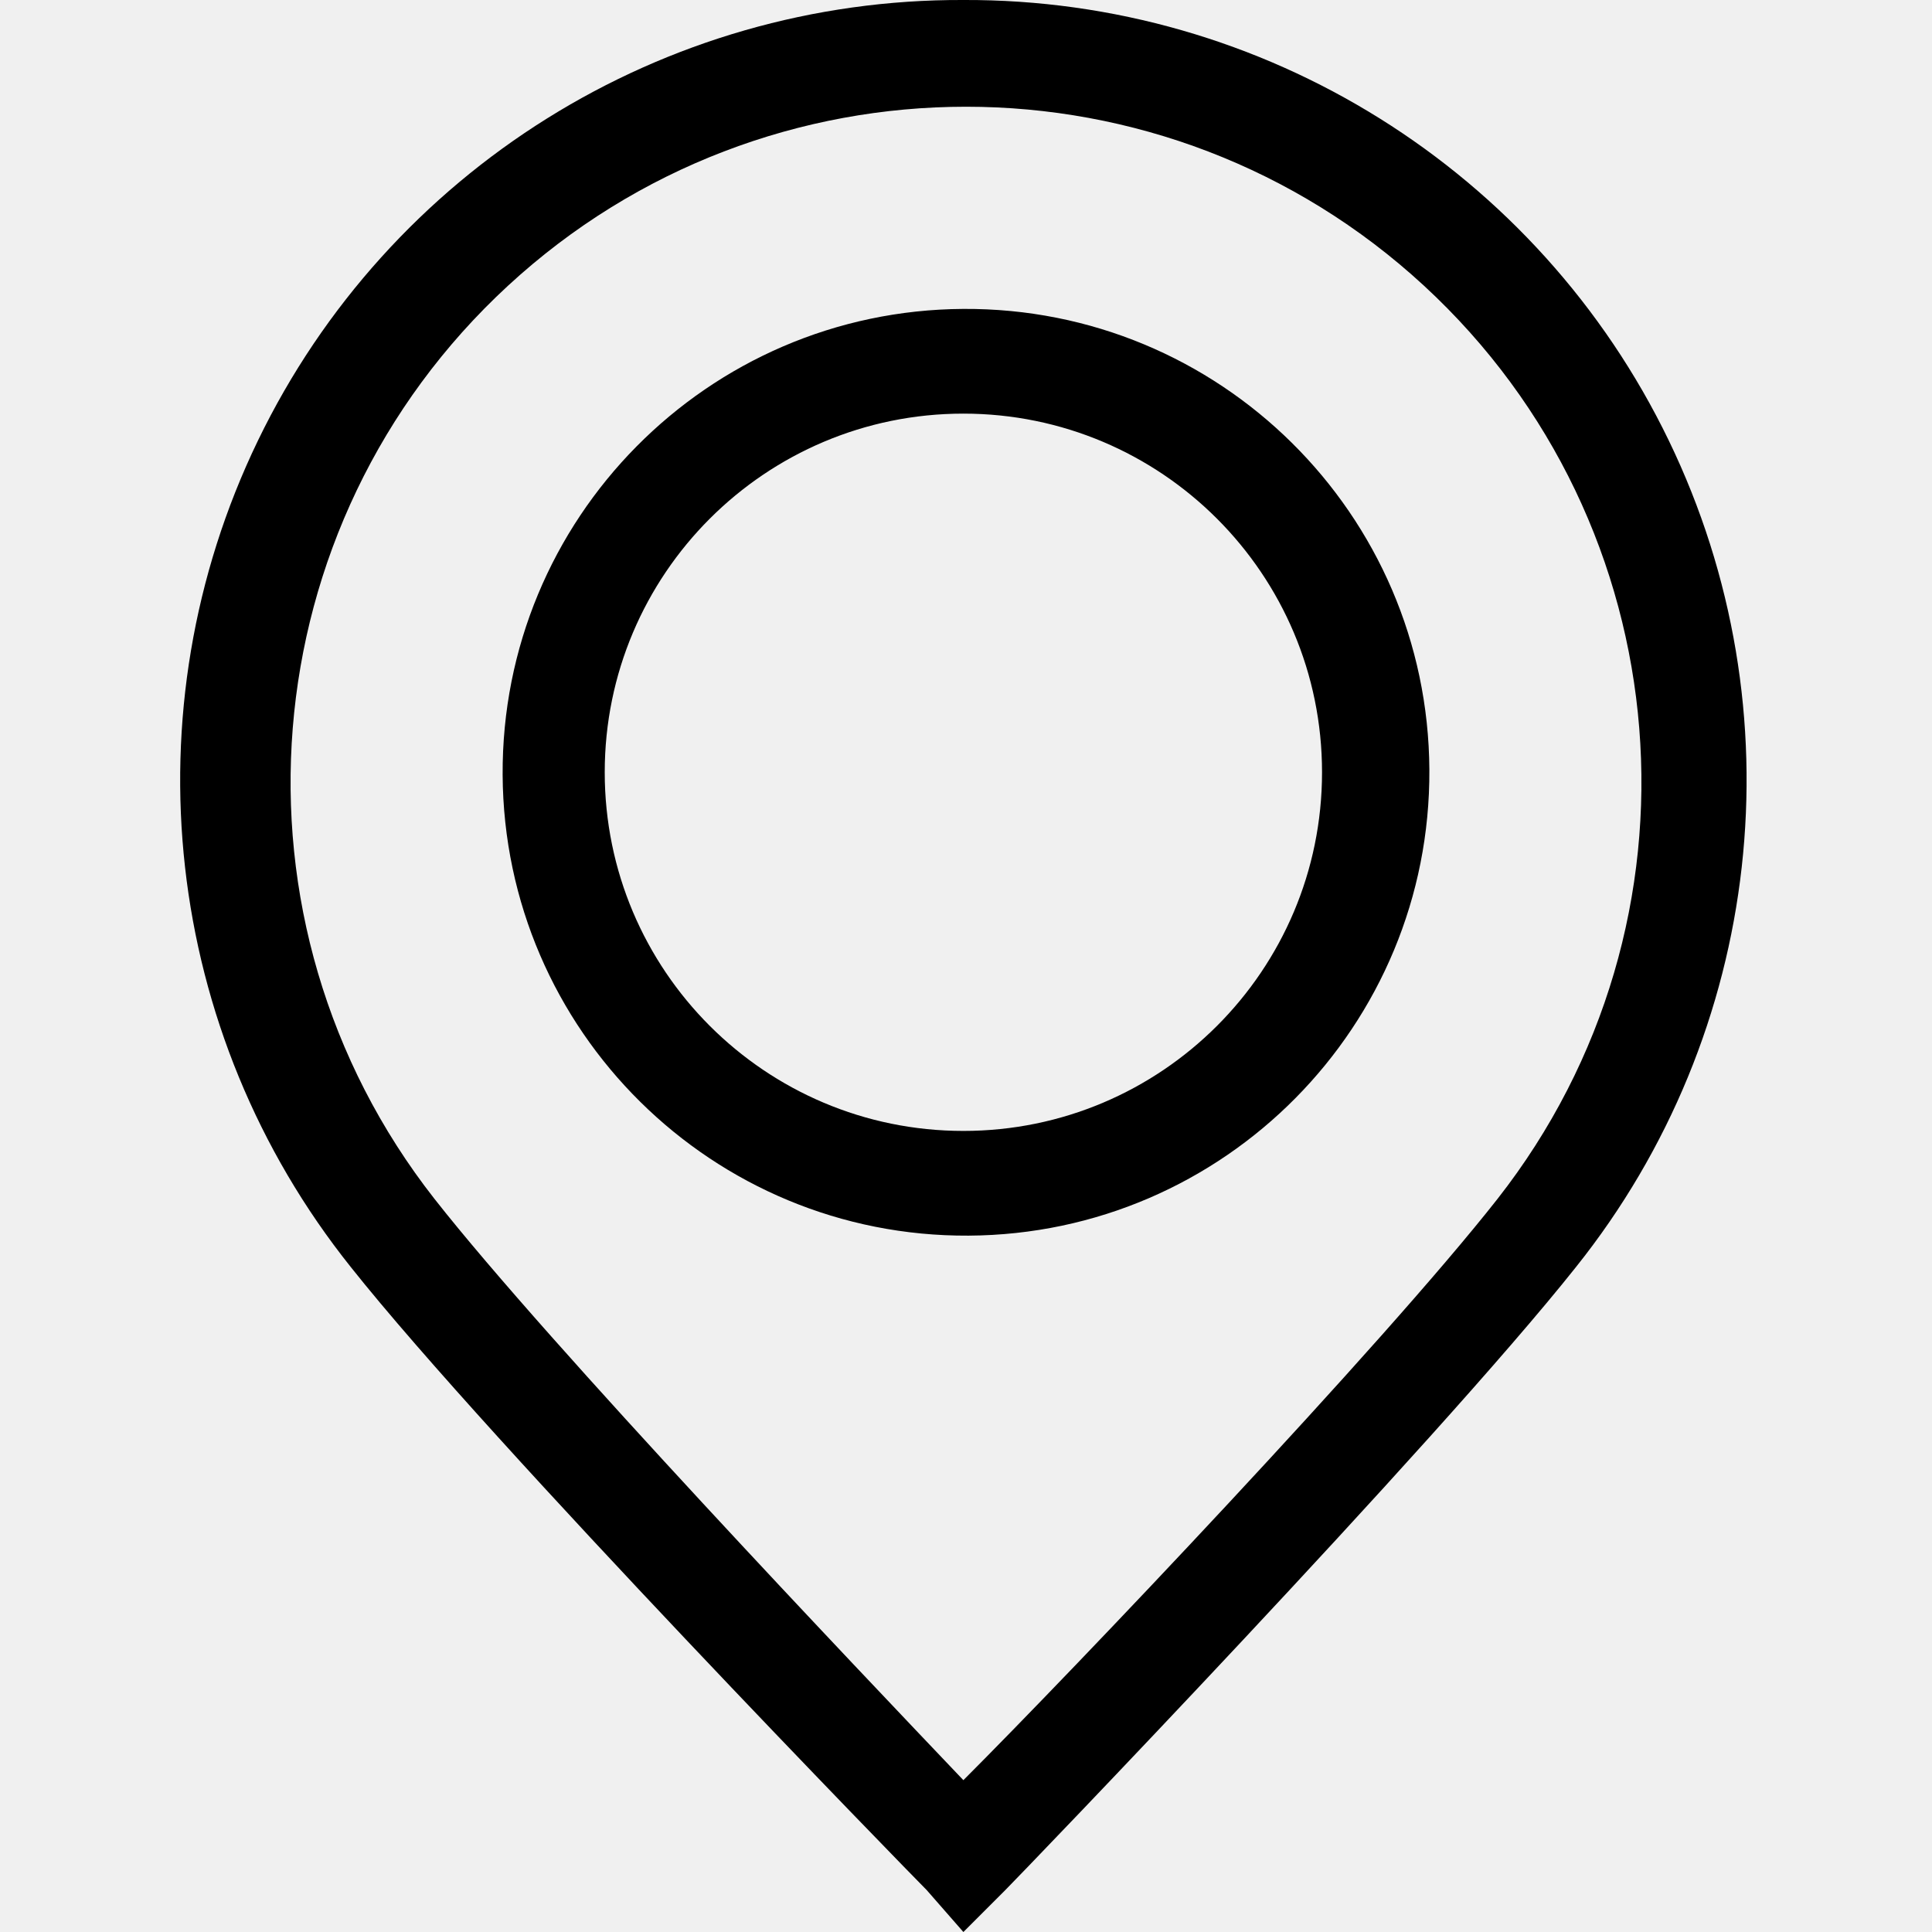
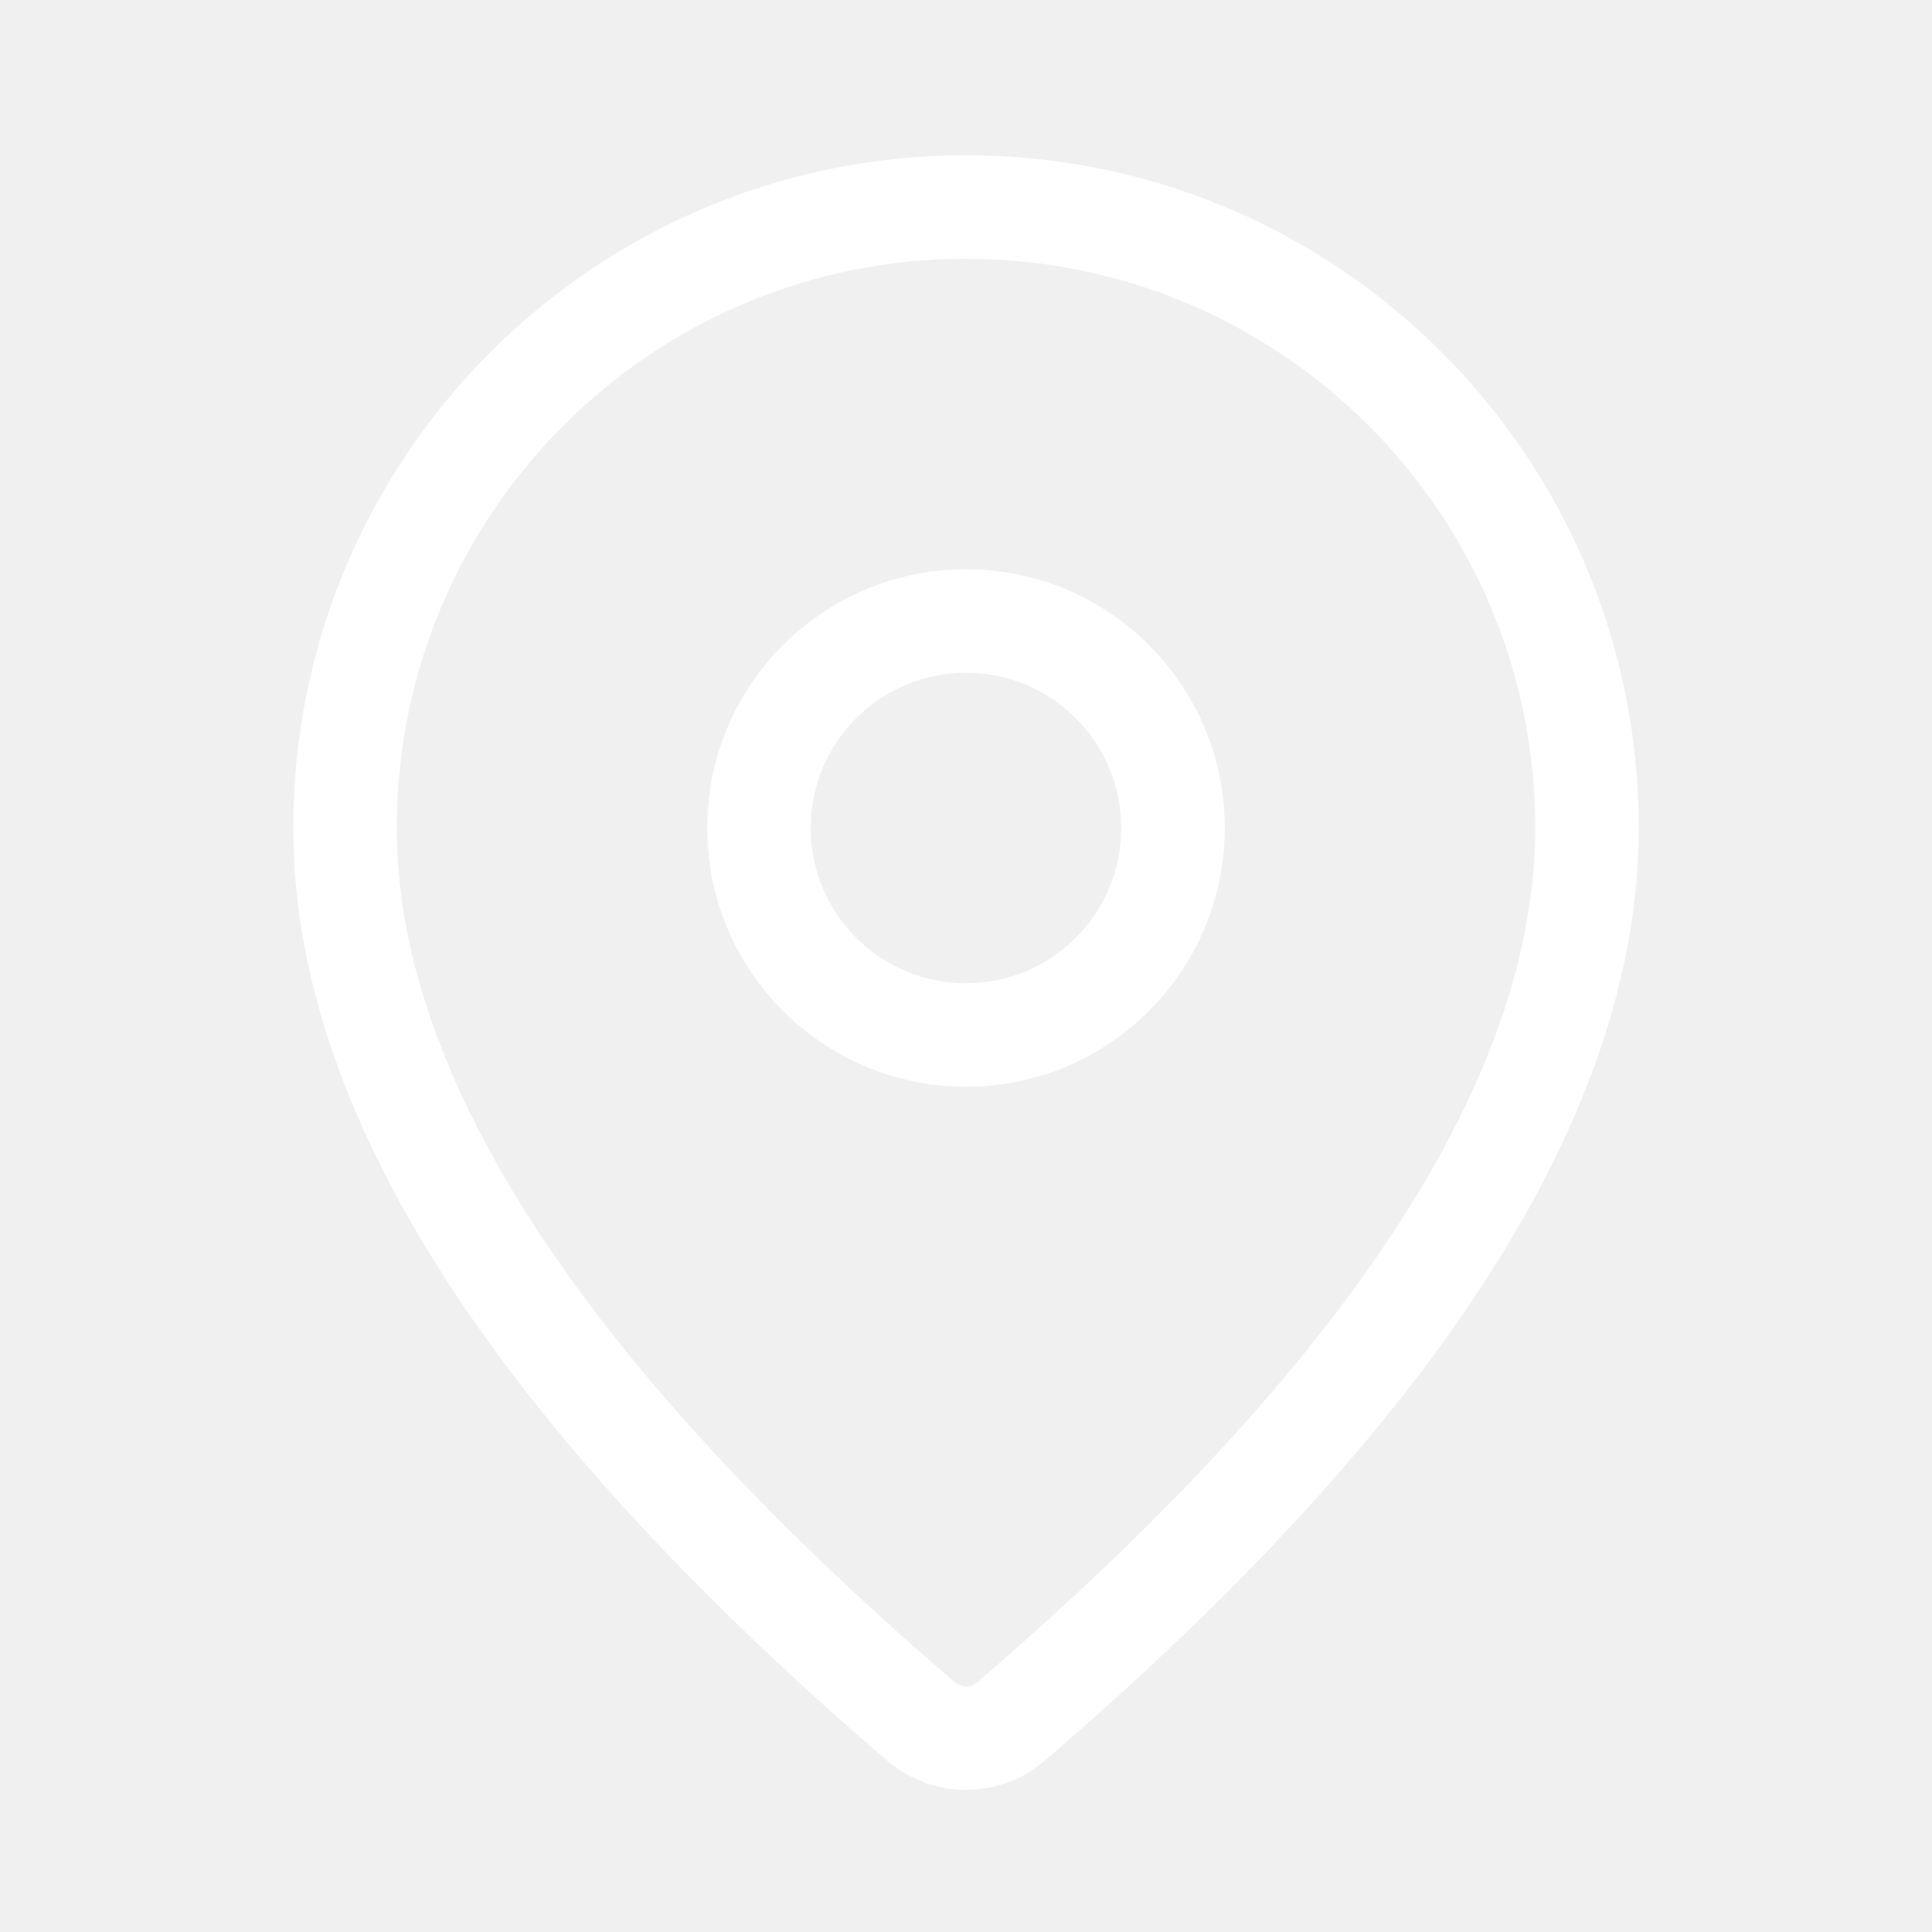
- <svg xmlns="http://www.w3.org/2000/svg" xml:space="preserve" viewBox="0 0 369 369">
-   <path d="M184 0A149 149 0 0 0 67 242c27 34 107 116 110 119l7 8 8-8c3-3 82-85 109-119A149 149 0 0 0 184 0zm102 229c-22 28-81 90-102 111-20-21-79-83-101-111a129 129 0 1 1 203 0z" />
-   <path d="M184 59a88 88 0 1 0 1 177 88 88 0 0 0-1-177zm0 157a68 68 0 1 1 0-137 68 68 0 0 1 0 137z" />
+ <svg xmlns="http://www.w3.org/2000/svg" viewBox="0 0 28 28">
+   <path fill="#fff" d="M14 2.25c5.385 0 9.75 4.365 9.75 9.75 0 4.12-2.895 8.609-8.61 13.518-.656.563-1.625.563-2.283-.002l-.378-.327C7.017 20.409 4.25 16.028 4.25 12c0-5.385 4.365-9.75 9.75-9.75Zm0 1.5c-4.556 0-8.25 3.694-8.25 8.25 0 3.502 2.548 7.537 7.715 12.057l.373.323c.094.08.232.08.326 1e-7C19.579 19.728 22.25 15.585 22.25 12c0-4.556-3.694-8.25-8.25-8.25Zm0 4.5c2.071 0 3.75 1.679 3.75 3.75 0 2.071-1.679 3.75-3.75 3.75s-3.75-1.679-3.75-3.75c0-2.071 1.679-3.75 3.75-3.75Zm0 1.5c-1.243 0-2.25 1.007-2.25 2.25s1.007 2.25 2.25 2.25 2.25-1.007 2.25-2.25S15.243 9.75 14 9.75Z" />
</svg>
